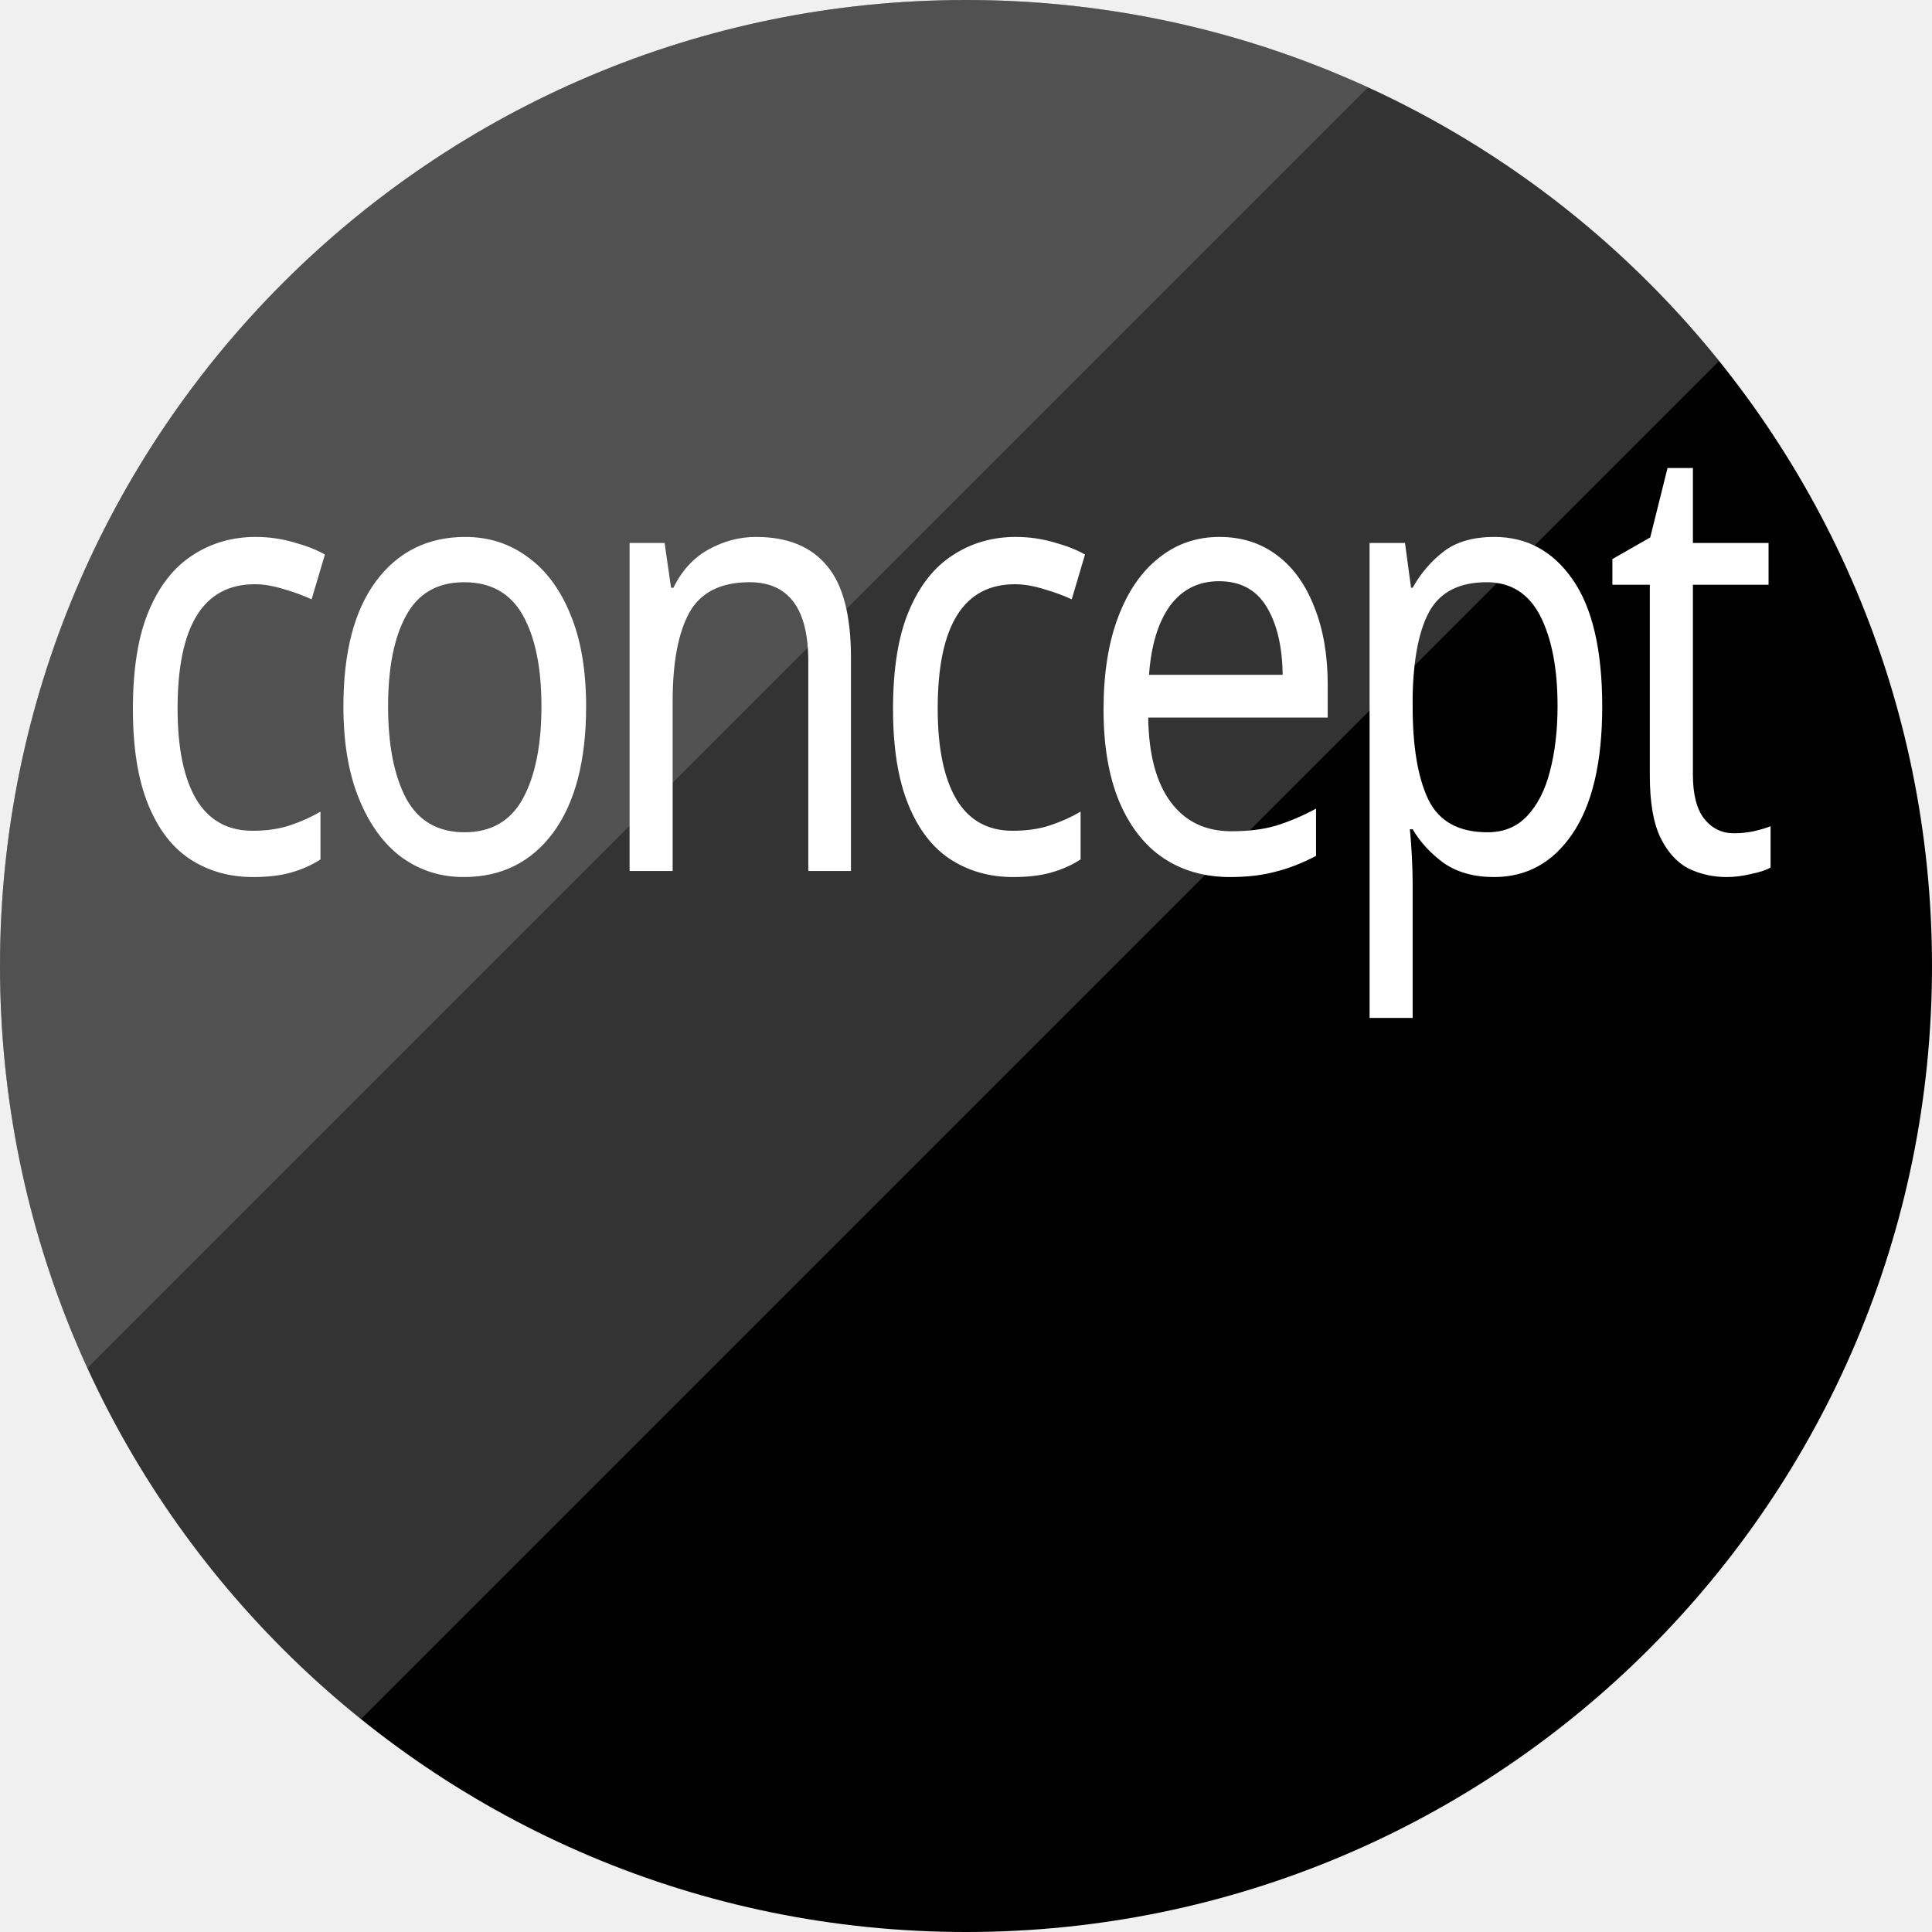
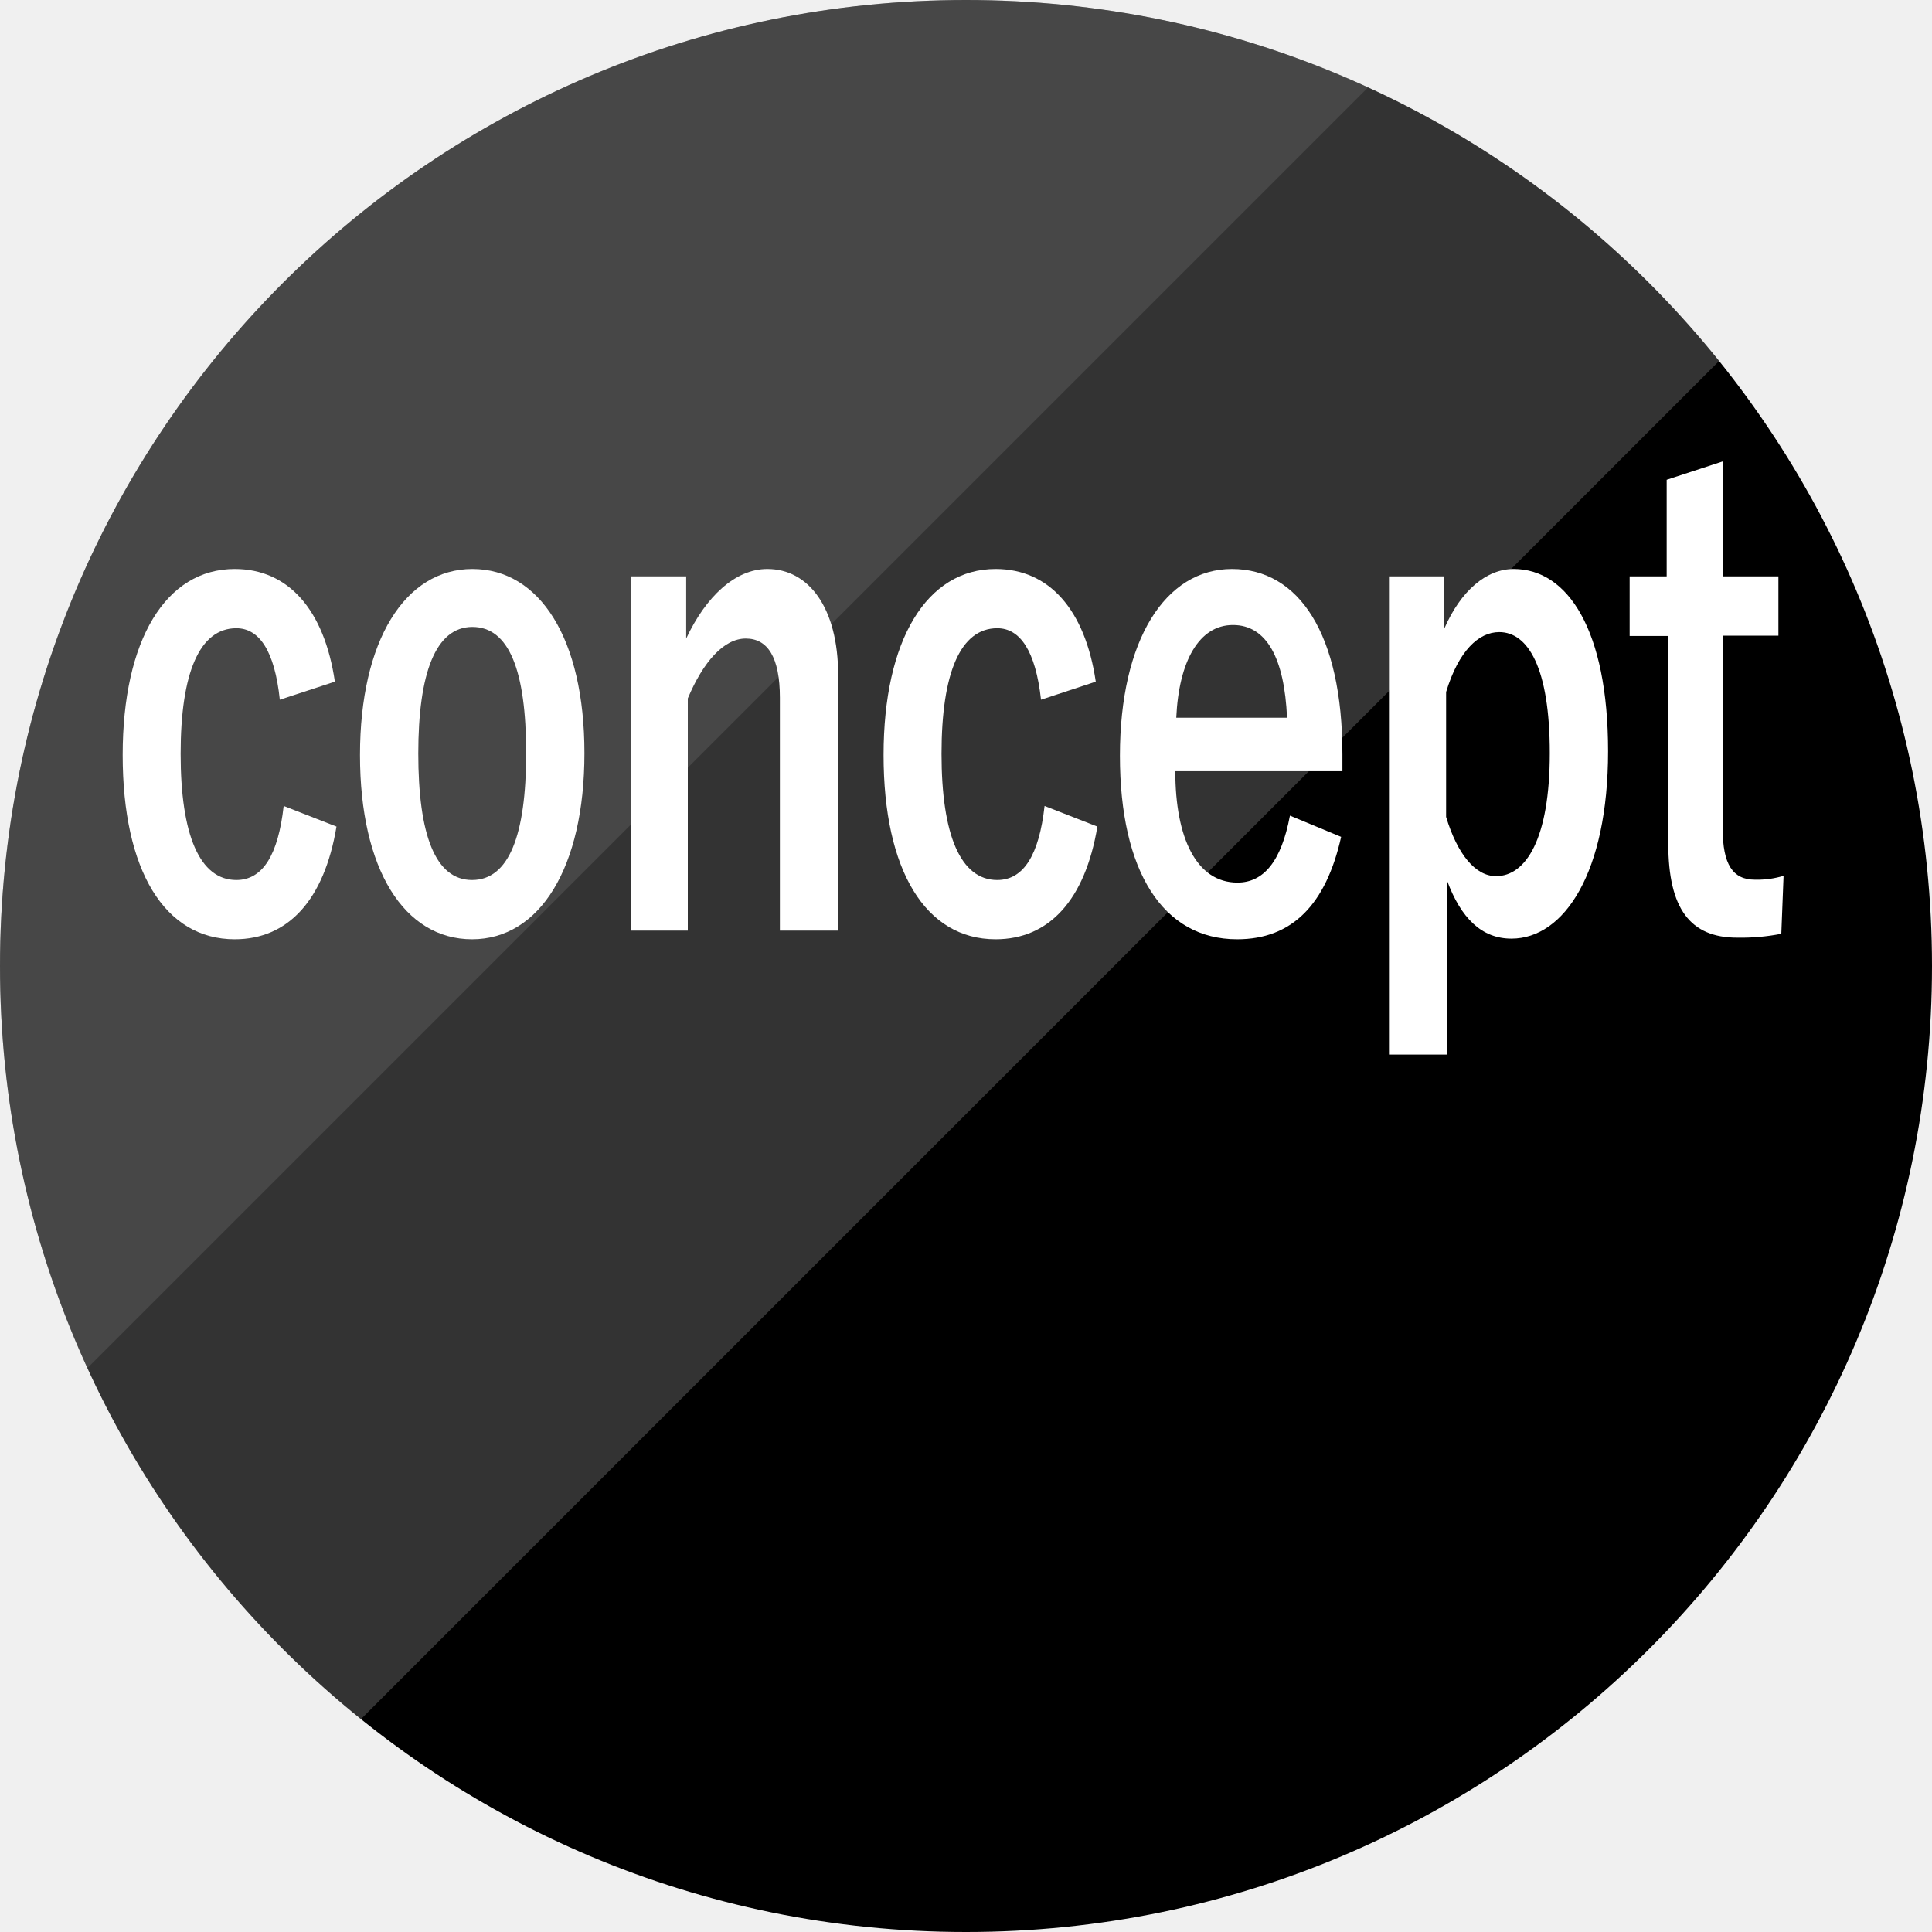
<svg xmlns="http://www.w3.org/2000/svg" viewBox="0 0 60 60">
  <defs>
-     <style>.cls-1{fill:none;}.cls-2,.cls-3,.cls-6{isolation:isolate;}.cls-3{opacity:0.2;}.cls-4{clip-path:url(#clip-path);}.cls-5,.cls-8{fill:#fff;}.cls-6{opacity:0.15;}.cls-7{clip-path:url(#clip-path-2);}.cls-8{font-size:19px;font-family:YuGo-Medium-83pv-RKSJ-H, YuGothic;letter-spacing:-0.05em;}</style>
+     <style>.cls-1{fill:none;}.cls-2{isolation:isolate;}.cls-3{opacity:0.2;}.cls-4{clip-path:url(#clip-path);}.cls-5{fill:#fff;}.cls-6{opacity:0.1;}.cls-7{clip-path:url(#clip-path-2);}</style>
    <clipPath id="clip-path" transform="translate(-9.5 -10.1)">
-       <polygon id="SVGID" class="cls-1" points="9.4 10 9.4 74.8 74.2 10 9.4 10" />
+       <polygon class="cls-1" points="9.4 10 9.4 74.8 74.2 10 9.4 10" />
    </clipPath>
    <clipPath id="clip-path-2" transform="translate(-9.5 -10.1)">
-       <polygon id="SVGID-2" data-name="SVGID" class="cls-1" points="0 0 0 64.8 64.8 0 0 0" />
+       <polygon class="cls-1" points="0 0 0 64.8 64.8 0 0 0" />
    </clipPath>
  </defs>
  <g>
-     <g>
+     <g class="cls-2">
      <g>
        <circle cx="30" cy="30" r="30" />
      </g>
    </g>
-     <g class="cls-3">
-       <g class="cls-4">
-         <g>
-           <circle class="cls-5" cx="30" cy="30" r="30" />
+     <g class="cls-2">
+       <g class="cls-3">
+         <g class="cls-4">
+           <g>
+             <circle class="cls-5" cx="30" cy="30" r="30" />
+           </g>
        </g>
      </g>
    </g>
-     <g class="cls-6">
-       <g class="cls-7">
-         <g>
-           <circle class="cls-5" cx="30" cy="30" r="30" />
+     <g class="cls-2">
+       <g class="cls-6">
+         <g class="cls-7">
+           <g>
+             <circle class="cls-5" cx="30" cy="30" r="30" />
+           </g>
        </g>
      </g>
    </g>
    <g>
-       <text class="cls-8" transform="translate(3.29 27.05) scale(0.8 1)">concept</text>
+       <path class="cls-5" d="M18.19,31.83c-.16-1.52-.64-2.22-1.35-2.22-1.14,0-1.73,1.38-1.73,3.9s.59,3.92,1.73,3.92c.82,0,1.3-.78,1.47-2.3l1.64.64c-.38,2.28-1.5,3.5-3.16,3.5-2.18,0-3.48-2.14-3.48-5.72s1.34-5.78,3.48-5.78c1.66,0,2.78,1.26,3.11,3.5Z" transform="translate(-9.5 -10.1)" />
+       <path class="cls-5" d="M27.65,33.49c0,3.56-1.39,5.78-3.49,5.78s-3.48-2.16-3.48-5.72,1.4-5.78,3.49-5.78S27.65,29.93,27.65,33.49Zm-5.16,0c0,2.54.53,3.94,1.67,3.94s1.68-1.38,1.68-3.94-.53-3.92-1.67-3.92S22.49,31,22.49,33.51Z" transform="translate(-9.5 -10.1)" />
+       <path class="cls-5" d="M30.81,29.93c.61-1.3,1.52-2.16,2.52-2.16,1.27,0,2.2,1.18,2.2,3.3V39H33.72V31.77c0-1.26-.38-1.84-1.06-1.84s-1.32.72-1.8,1.86V39H29.1V28h1.71Z" transform="translate(-9.5 -10.1)" />
+       <path class="cls-5" d="M41.83,31.83c-.17-1.52-.65-2.22-1.36-2.22-1.14,0-1.73,1.38-1.73,3.9s.59,3.92,1.73,3.92c.82,0,1.3-.78,1.47-2.3l1.64.64c-.38,2.28-1.5,3.5-3.16,3.5-2.18,0-3.48-2.14-3.48-5.72s1.34-5.78,3.48-5.78c1.66,0,2.78,1.26,3.11,3.5Z" transform="translate(-9.5 -10.1)" />
+       <path class="cls-5" d="M46,34.05c0,2.08.66,3.46,1.93,3.46.8,0,1.36-.64,1.63-2.08l1.59.66c-.47,2.1-1.52,3.18-3.23,3.18-2.3,0-3.64-2.1-3.64-5.7s1.41-5.8,3.48-5.8,3.43,2,3.43,5.76v.52Zm3.47-1.66c-.08-1.84-.63-2.88-1.68-2.88s-1.68,1.12-1.76,2.88Z" transform="translate(-9.5 -10.1)" />
+       <path class="cls-5" d="M54.35,29.63c.52-1.2,1.32-1.86,2.16-1.86,1.68,0,2.93,1.9,2.93,5.66s-1.36,5.82-3,5.82c-.93,0-1.57-.64-2-1.8v5.4H52.66V28h1.69Zm.06,5.84c.35,1.16.91,1.84,1.55,1.84.93,0,1.67-1.16,1.67-3.82s-.68-3.76-1.57-3.76c-.64,0-1.26.58-1.65,1.86Z" transform="translate(-9.5 -10.1)" />
+       <path class="cls-5" d="M63,28h1.73v1.84H63v6c0,1.1.31,1.58,1,1.58a2.84,2.84,0,0,0,.89-.12l-.07,1.8a6.51,6.51,0,0,1-1.37.12c-1.46,0-2.14-.9-2.14-2.92V29.85H60.11V28h1.15V25L63,24.43Z" transform="translate(-9.5 -10.1)" />
    </g>
  </g>
</svg>
